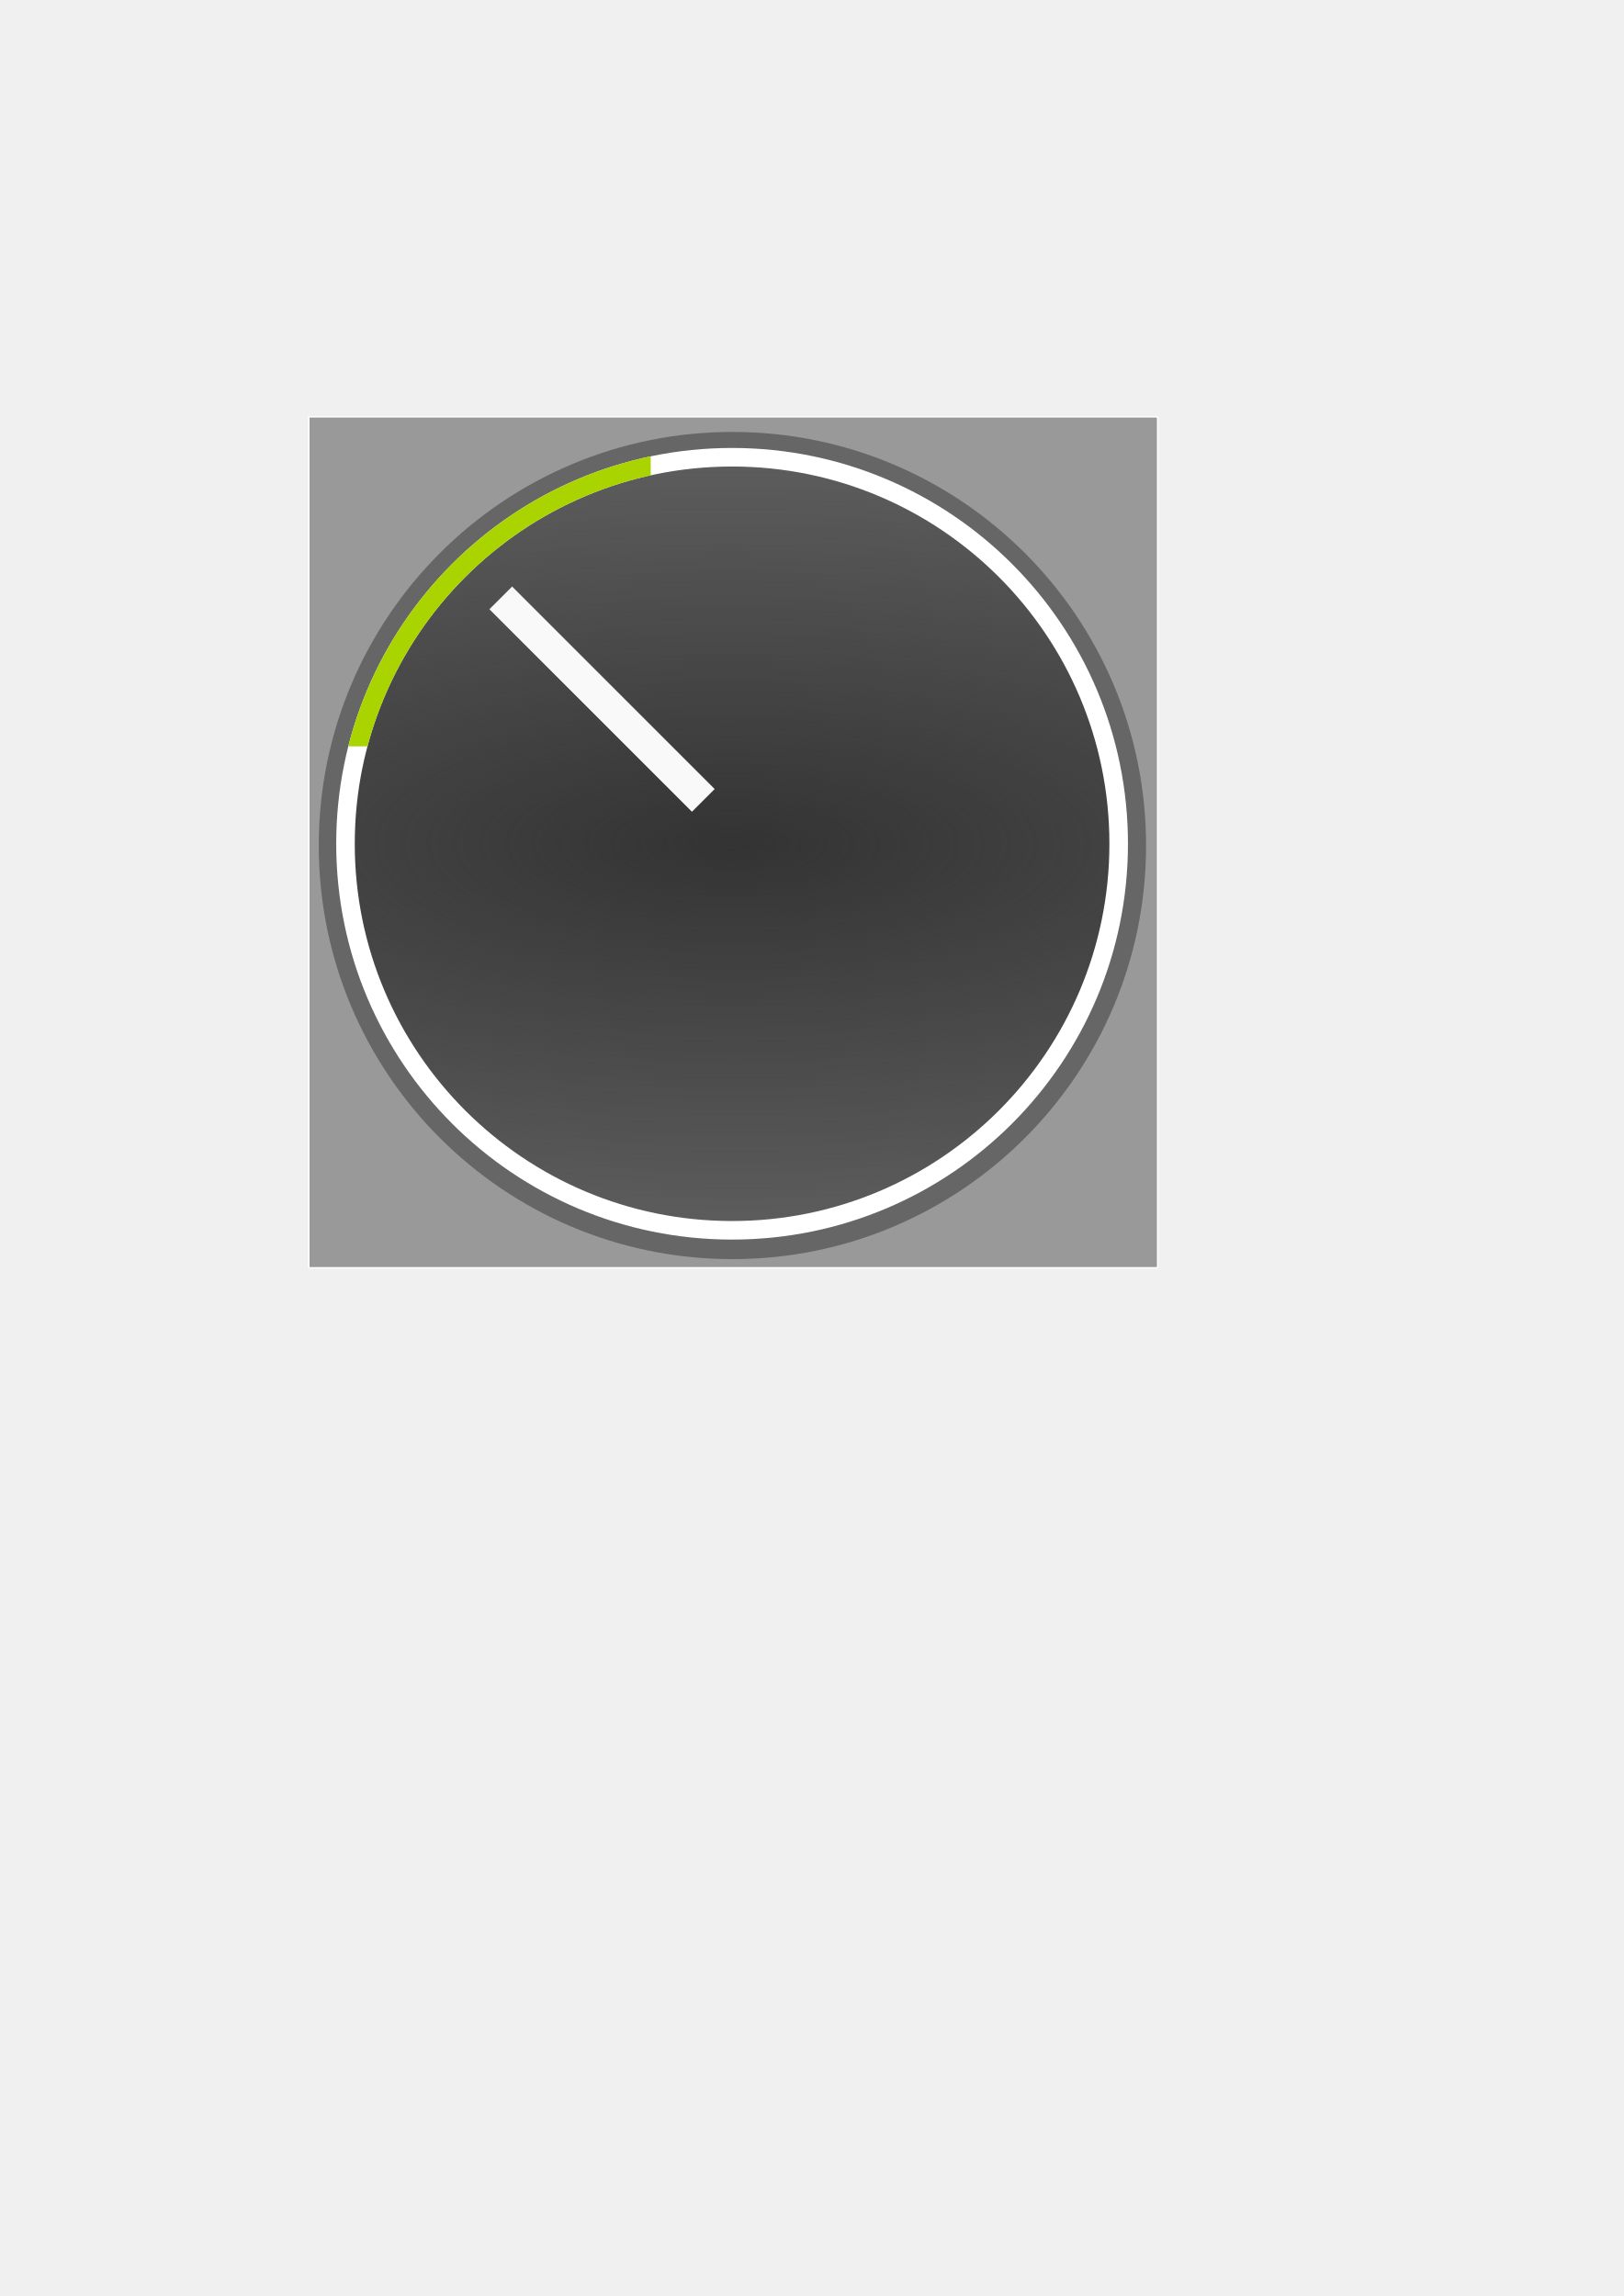
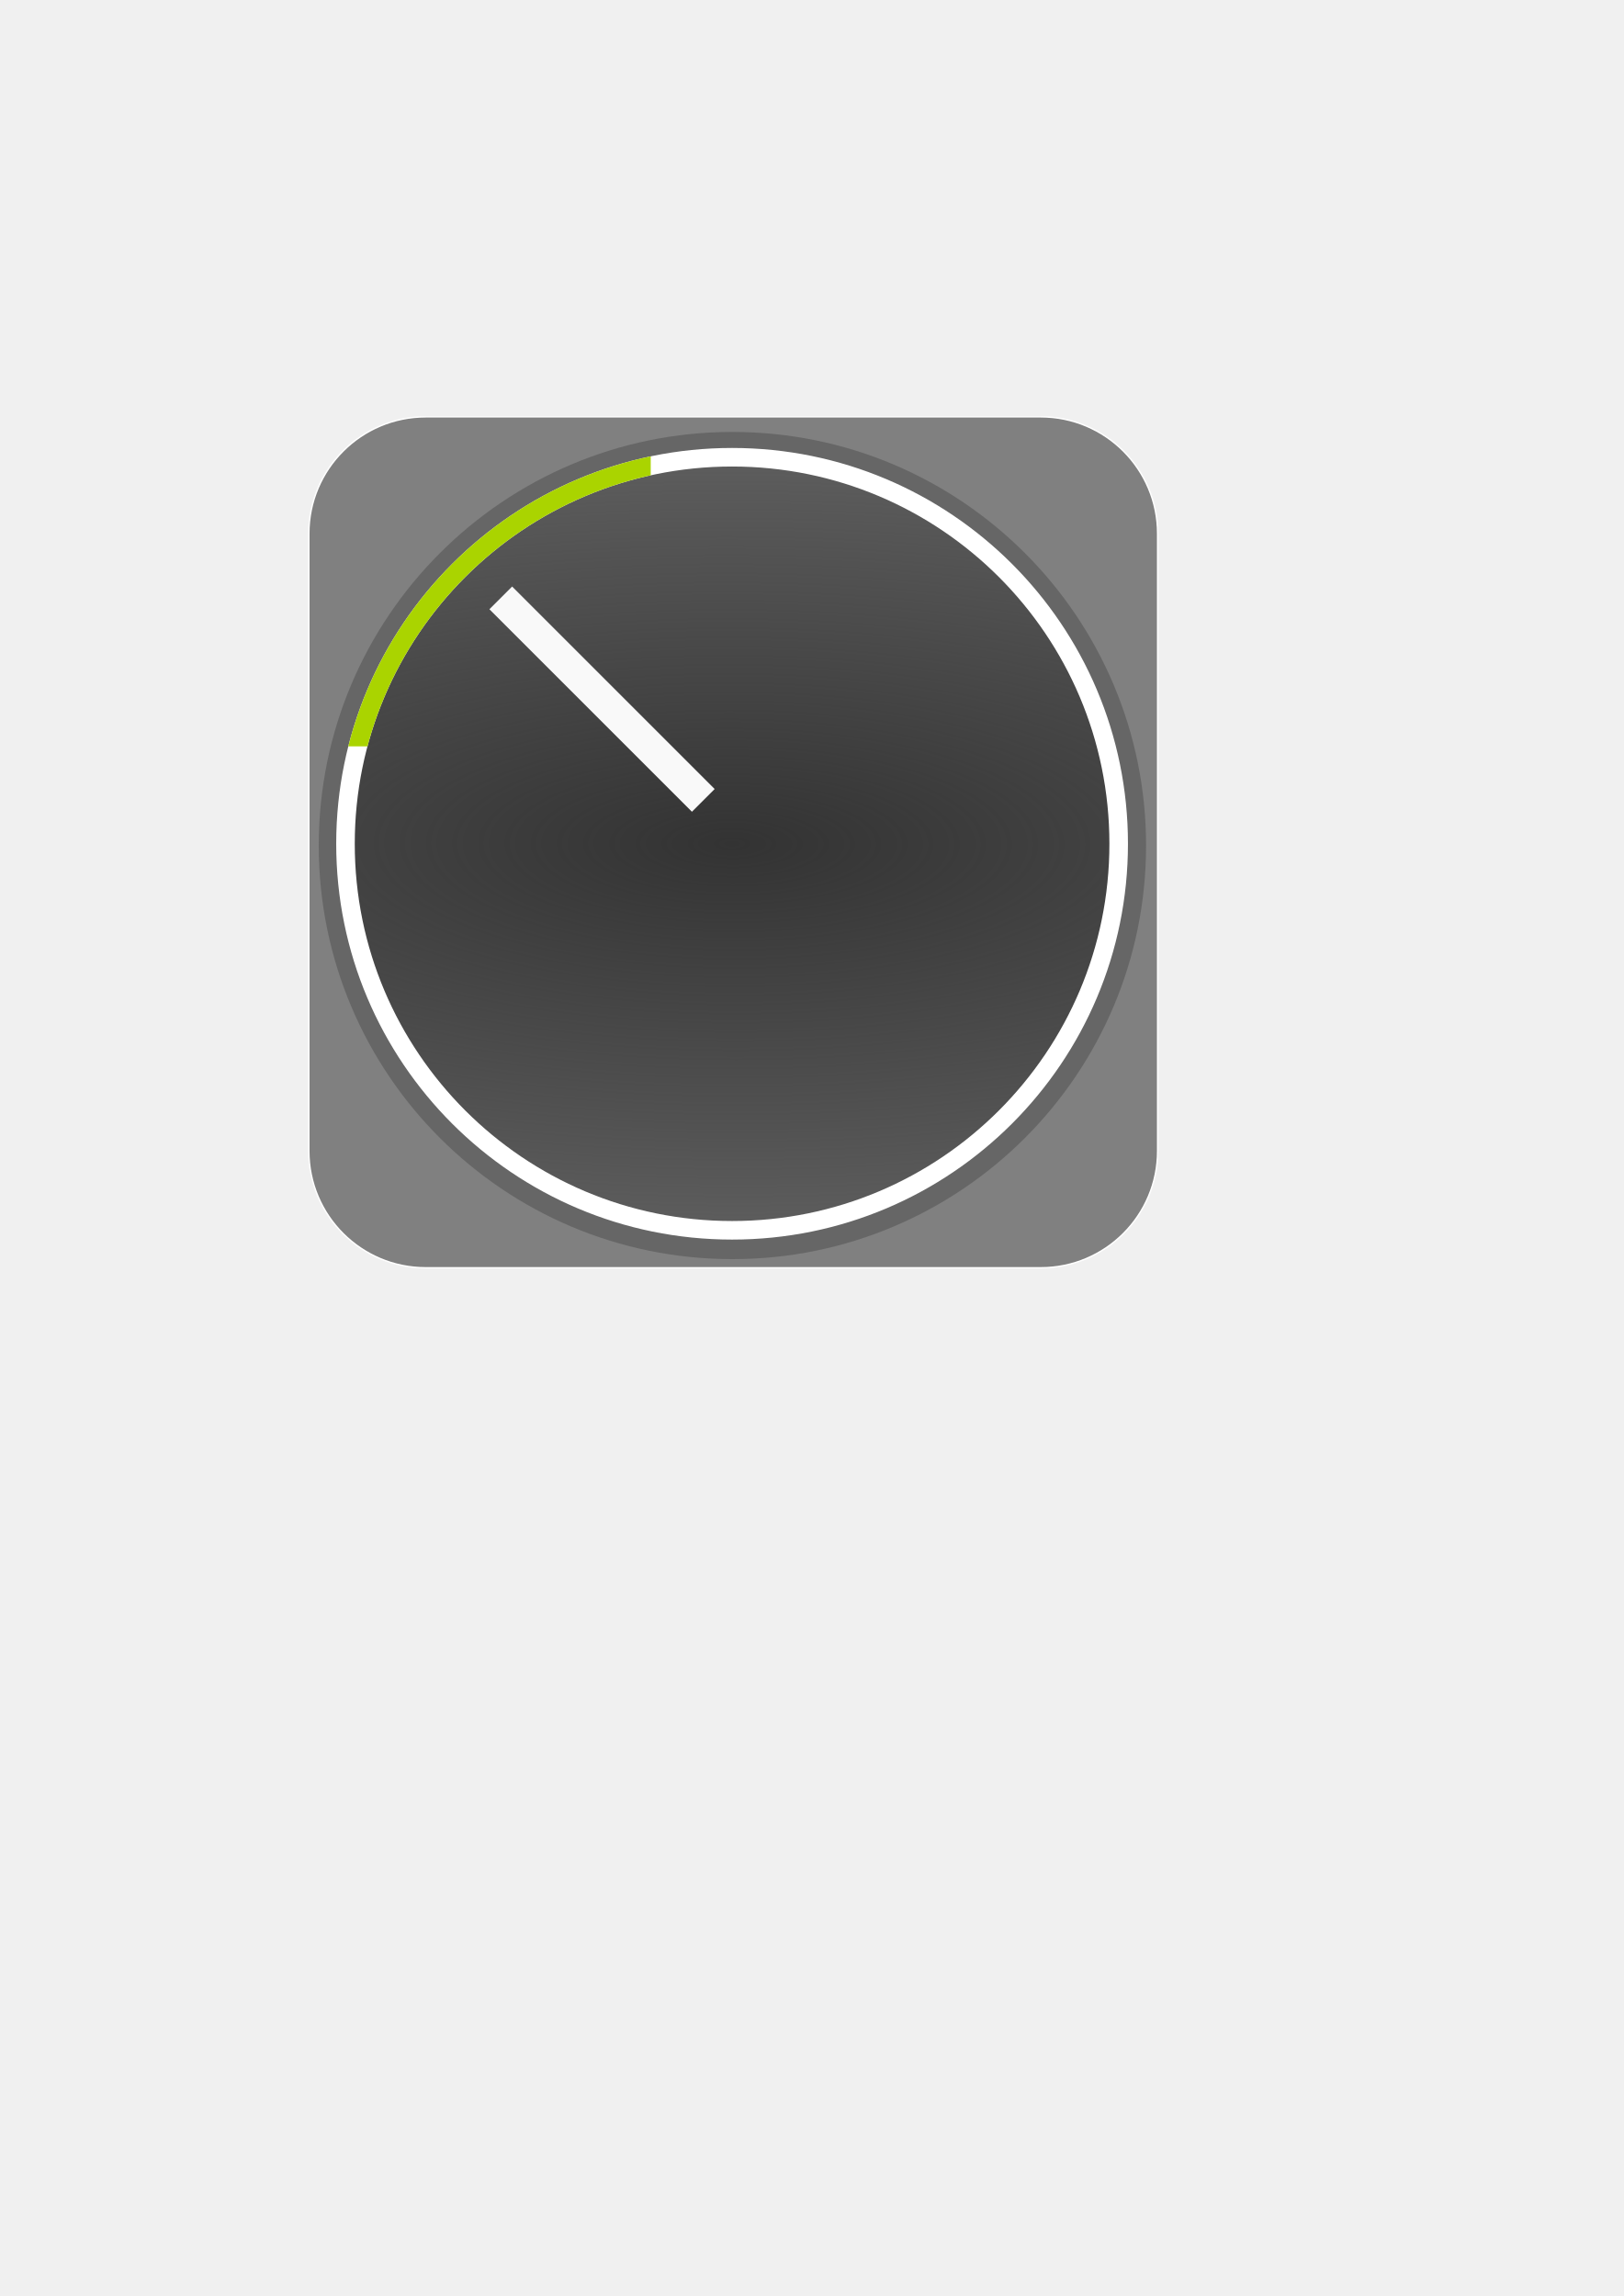
<svg xmlns="http://www.w3.org/2000/svg" xmlns:xlink="http://www.w3.org/1999/xlink" width="210mm" height="297mm" viewBox="0 0 210 297" version="1.1" id="svg8">
  <defs id="defs2">
    <linearGradient id="linearGradient4534-3">
      <stop style="stop-color:#333333;stop-opacity:1;" offset="0" id="stop4530" />
      <stop style="stop-color:#333333;stop-opacity:0;" offset="1" id="stop4532" />
    </linearGradient>
    <radialGradient xlink:href="#linearGradient4534-3" id="radialGradient4536" cx="95.061" cy="108.768" fx="95.061" fy="108.768" r="51.2" gradientUnits="userSpaceOnUse" gradientTransform="matrix(3.369754,0.00859025,-0.00300086,1.177167,-225.3228,-19.70867)" />
    <clipPath clipPathUnits="userSpaceOnUse" id="clipPath4805">
      <rect style="opacity:1;fill:none;fill-opacity:1;stroke:#aad400;stroke-width:1.899;stroke-miterlimit:4;stroke-dasharray:none" id="rect4807" width="91.971" height="62.111" x="-7.81" y="34.434" />
    </clipPath>
  </defs>
  <g id="layer1">
-     <rect style="fill:#999999;fill-opacity:1;stroke:#ffffff;stroke-width:0.18" id="rect3715" width="109.777" height="110.074" x="39.944" y="53.92" />
+     <rect style="fill:#808080;fill-opacity:1;stroke:#ffffff;stroke-width:0.18" id="rect3715" width="109.777" height="110.074" x="39.944" y="53.92" ry="15.119" />
    <circle style="opacity:1;fill:#666666;fill-opacity:1;stroke:none;stroke-width:2.518;stroke-miterlimit:4;stroke-dasharray:none" id="path4775" cx="94.726" cy="109.375" r="53.5" />
    <circle style="opacity:1;fill:url(#radialGradient4536);fill-opacity:1;stroke:#ffffff;stroke-width:2.4;stroke-miterlimit:4;stroke-dasharray:none" id="path3713" cx="94.683" cy="109.146" r="50" />
    <circle style="opacity:1;fill:none;fill-opacity:1;stroke:#aad400;stroke-width:2.4;stroke-miterlimit:4;stroke-dasharray:none;stroke-opacity:1" id="path3713-3" cx="94.683" cy="109.146" r="50" clip-path="url(#clipPath4805)" />
    <rect style="opacity:1;fill:#f9f9f9;fill-opacity:1;stroke:none;stroke-width:1.835;stroke-miterlimit:4;stroke-dasharray:none" id="rect4777" width="37.042" height="4.158" x="100.485" y="6.812" transform="rotate(45)" />
  </g>
</svg>
